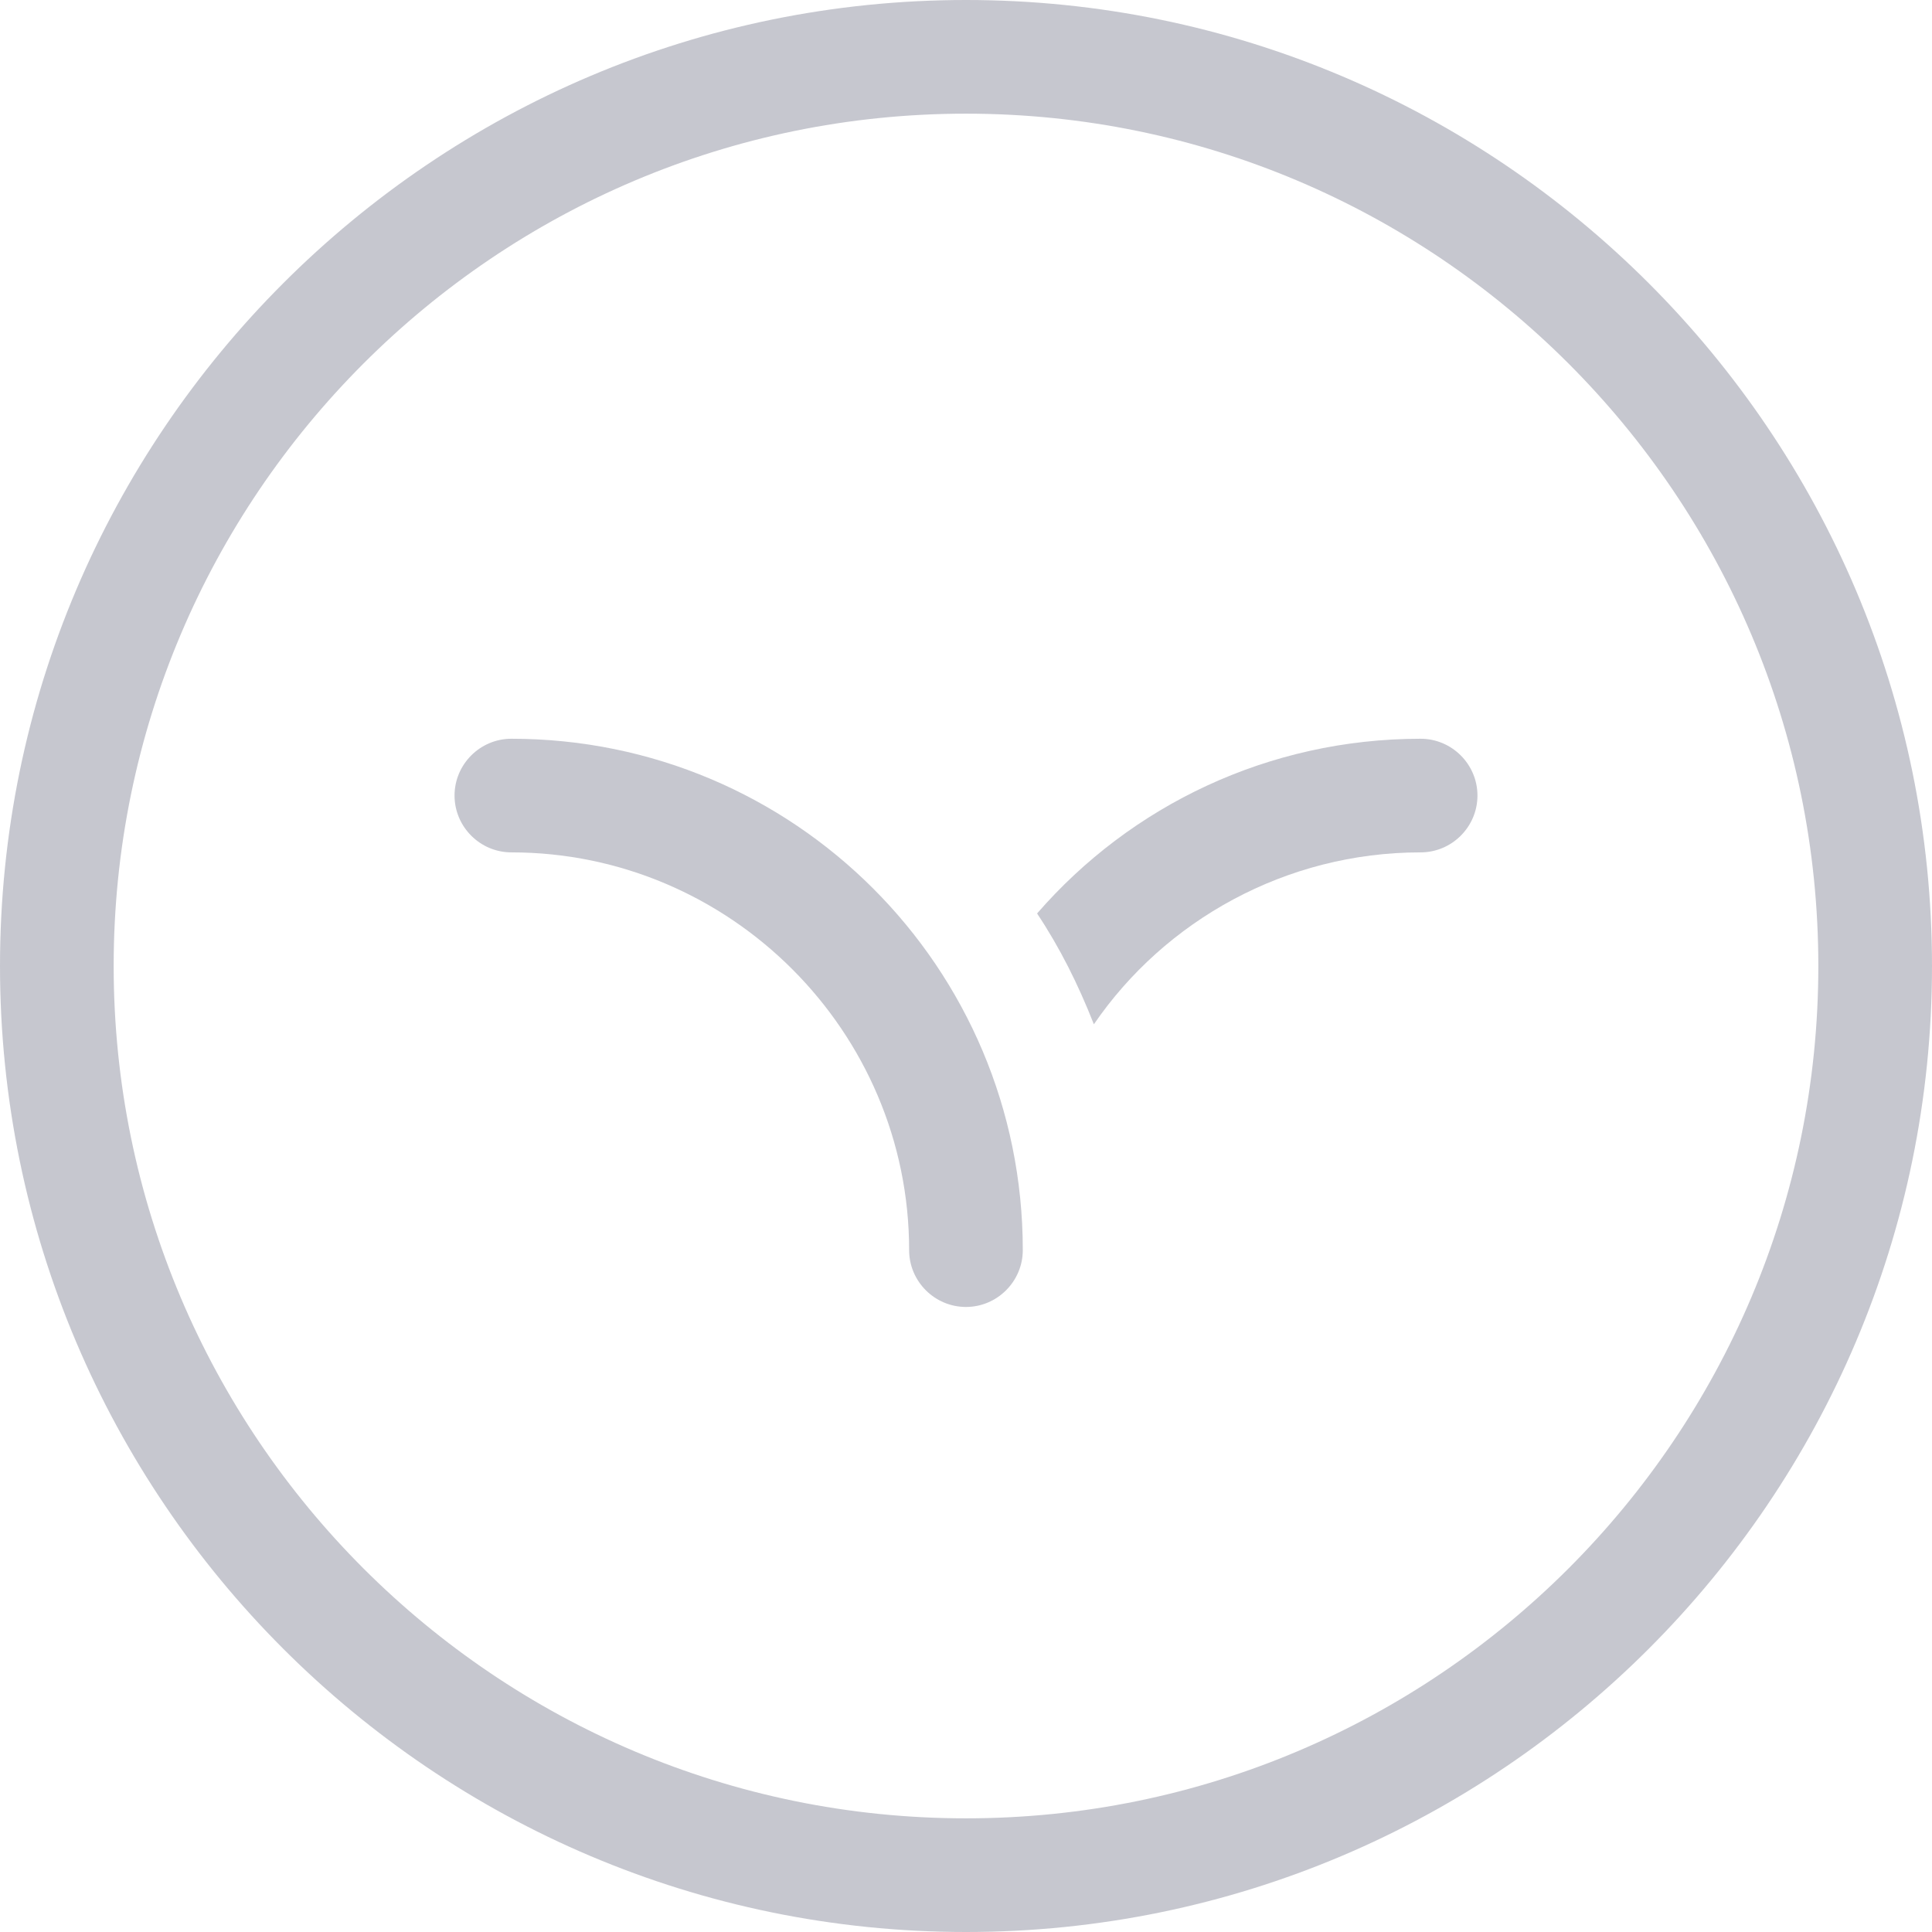
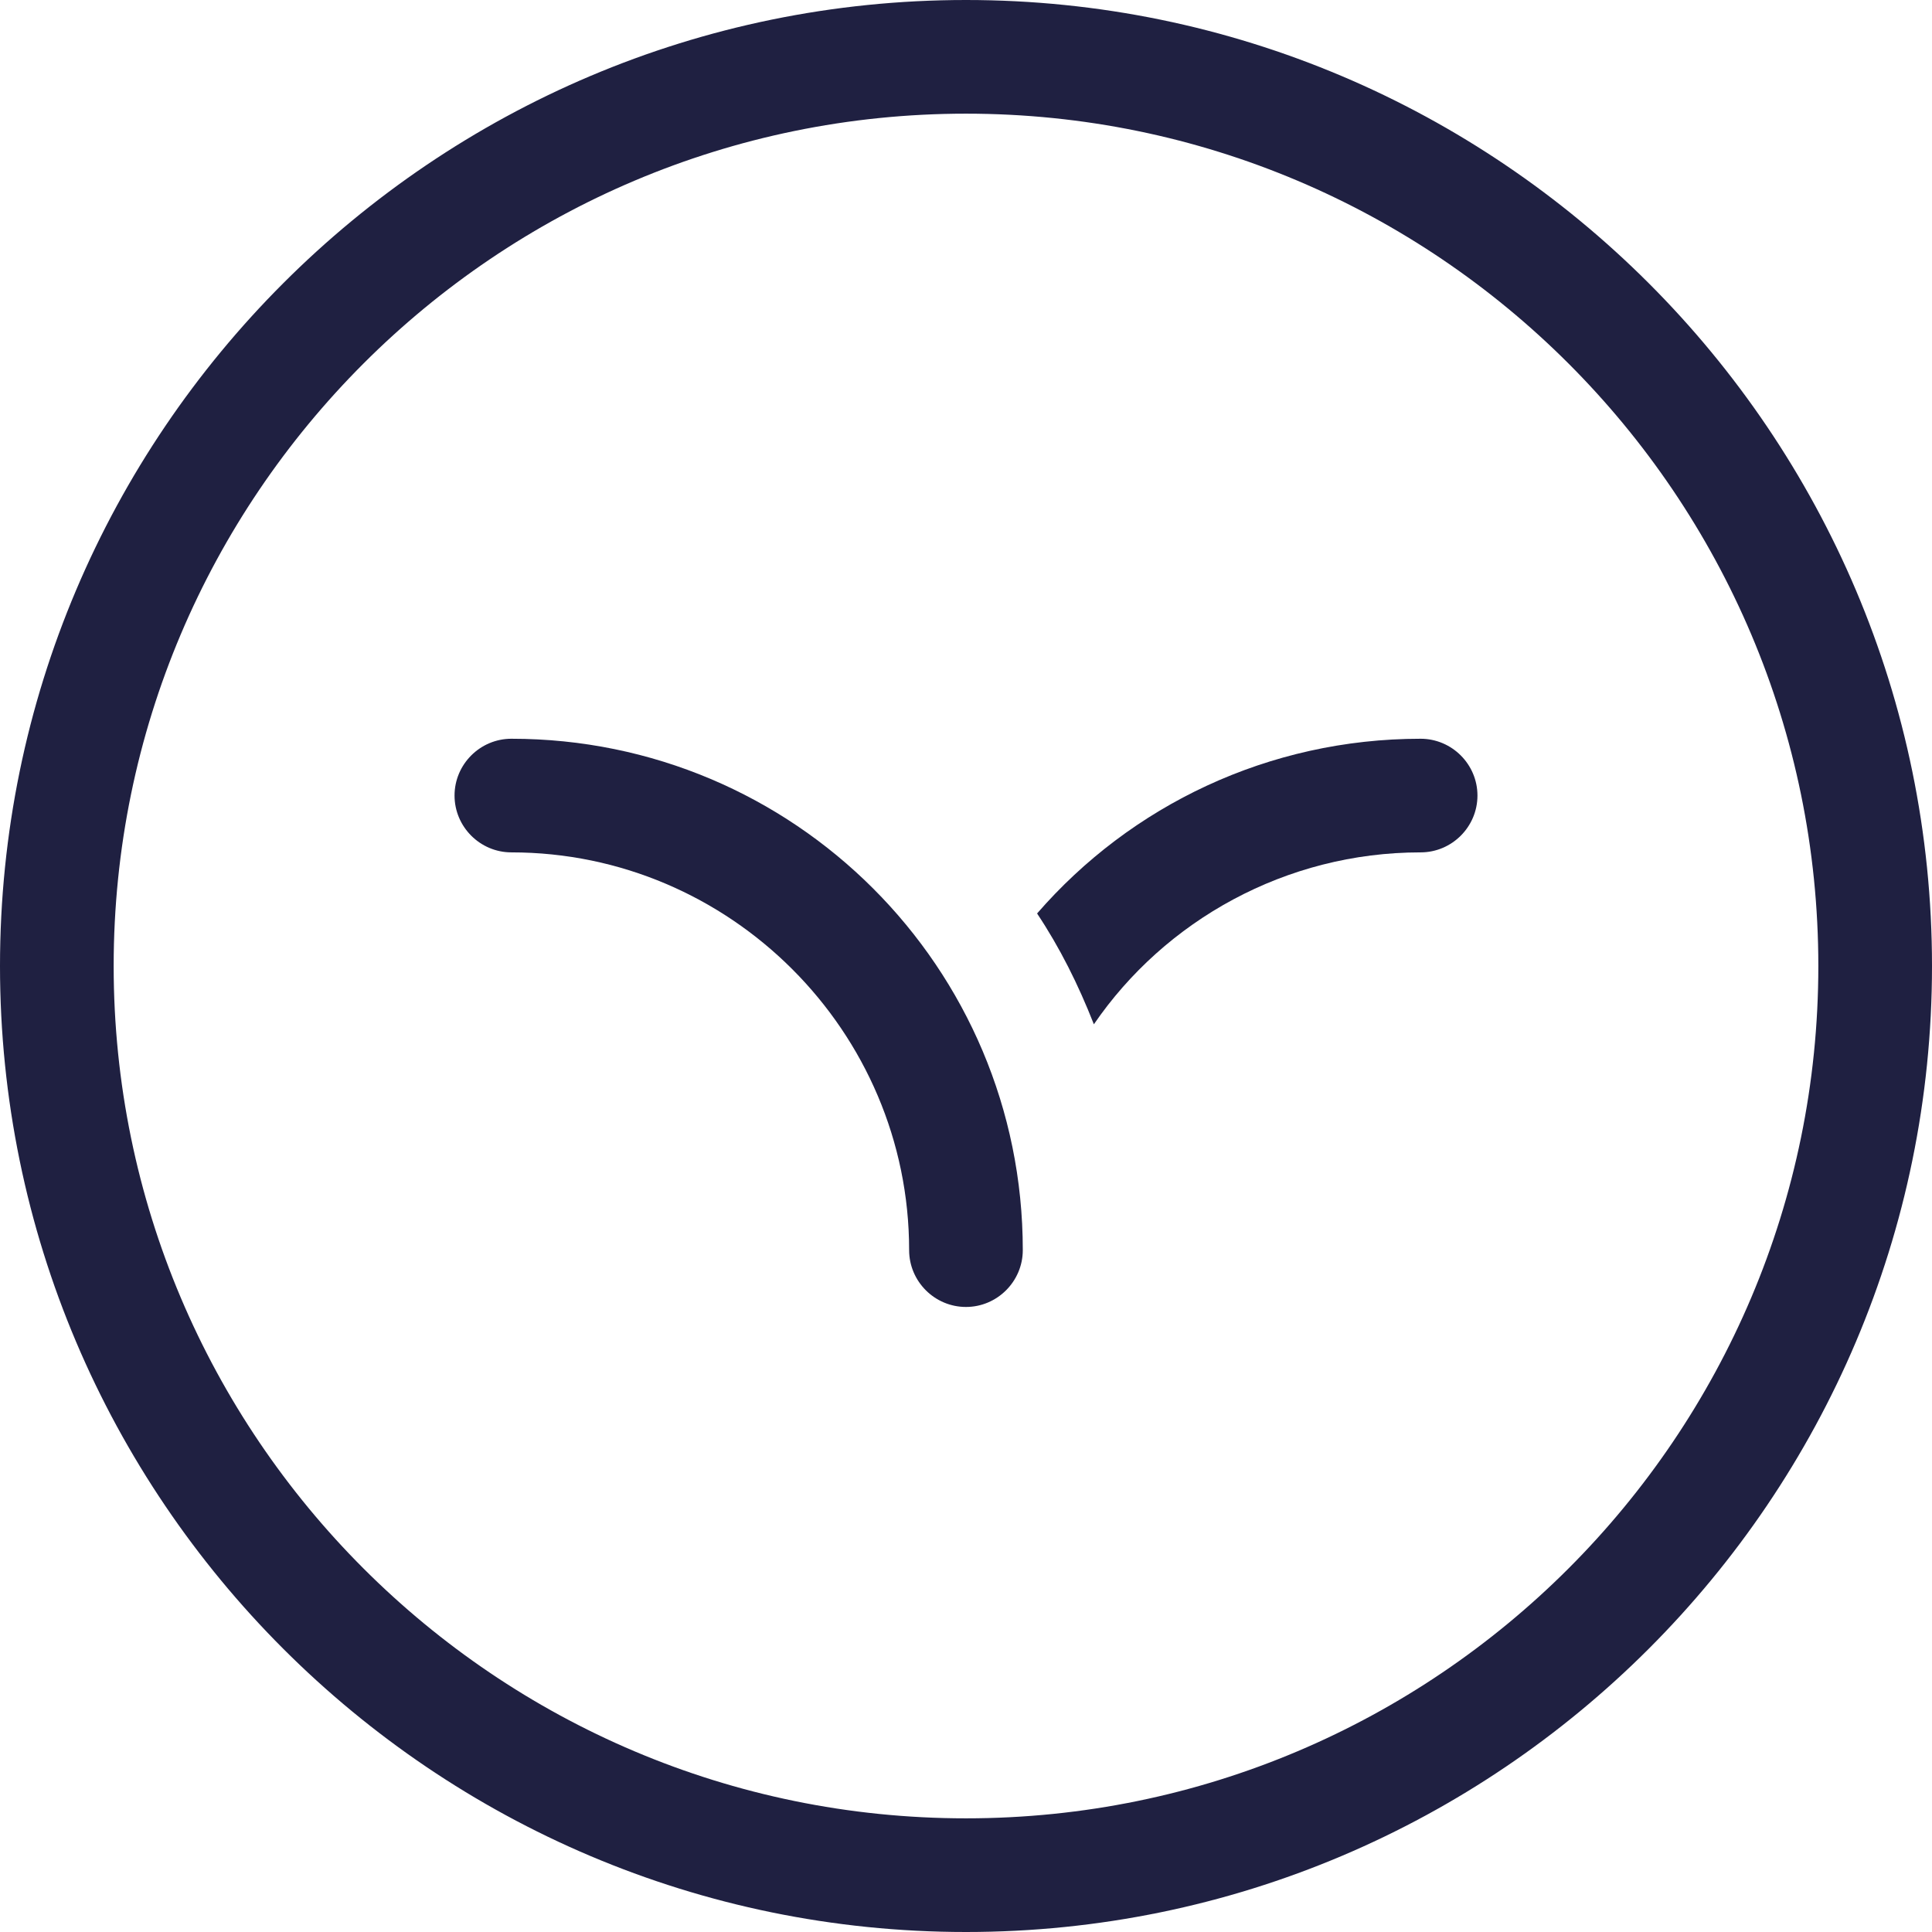
- <svg xmlns="http://www.w3.org/2000/svg" width="48" height="48" viewBox="0 0 48 48" fill="#1F2041" fill-opacity="0.25">
+ <svg xmlns="http://www.w3.org/2000/svg" viewBox="0 0 48 48" fill="#1F2041">
  <path d="M23.999 32.471C23.222 32.471 22.587 31.836 22.587 31.059C22.587 25.624 18.14 21.177 12.705 21.177C11.928 21.177 11.293 20.542 11.293 19.765C11.293 18.989 11.928 18.354 12.705 18.354C19.728 18.354 25.411 24.036 25.411 31.059C25.411 31.836 24.775 32.471 23.999 32.471Z" />
  <path d="M36.707 19.765C36.707 20.542 36.072 21.177 35.295 21.177C31.942 21.177 28.942 22.871 27.177 25.448C26.789 24.459 26.33 23.542 25.766 22.695C28.095 20.012 31.519 18.354 35.295 18.354C36.072 18.354 36.707 18.989 36.707 19.765Z" />
  <path d="M24 48C10.765 48 0 37.235 0 24C0 10.765 10.765 0 24 0C37.235 0 48 10.765 48 24C48 37.235 37.235 48 24 48ZM24 2.824C12.318 2.824 2.824 12.318 2.824 24C2.824 35.682 12.318 45.176 24 45.176C35.682 45.176 45.176 35.682 45.176 24C45.176 12.318 35.682 2.824 24 2.824Z" />
</svg>
